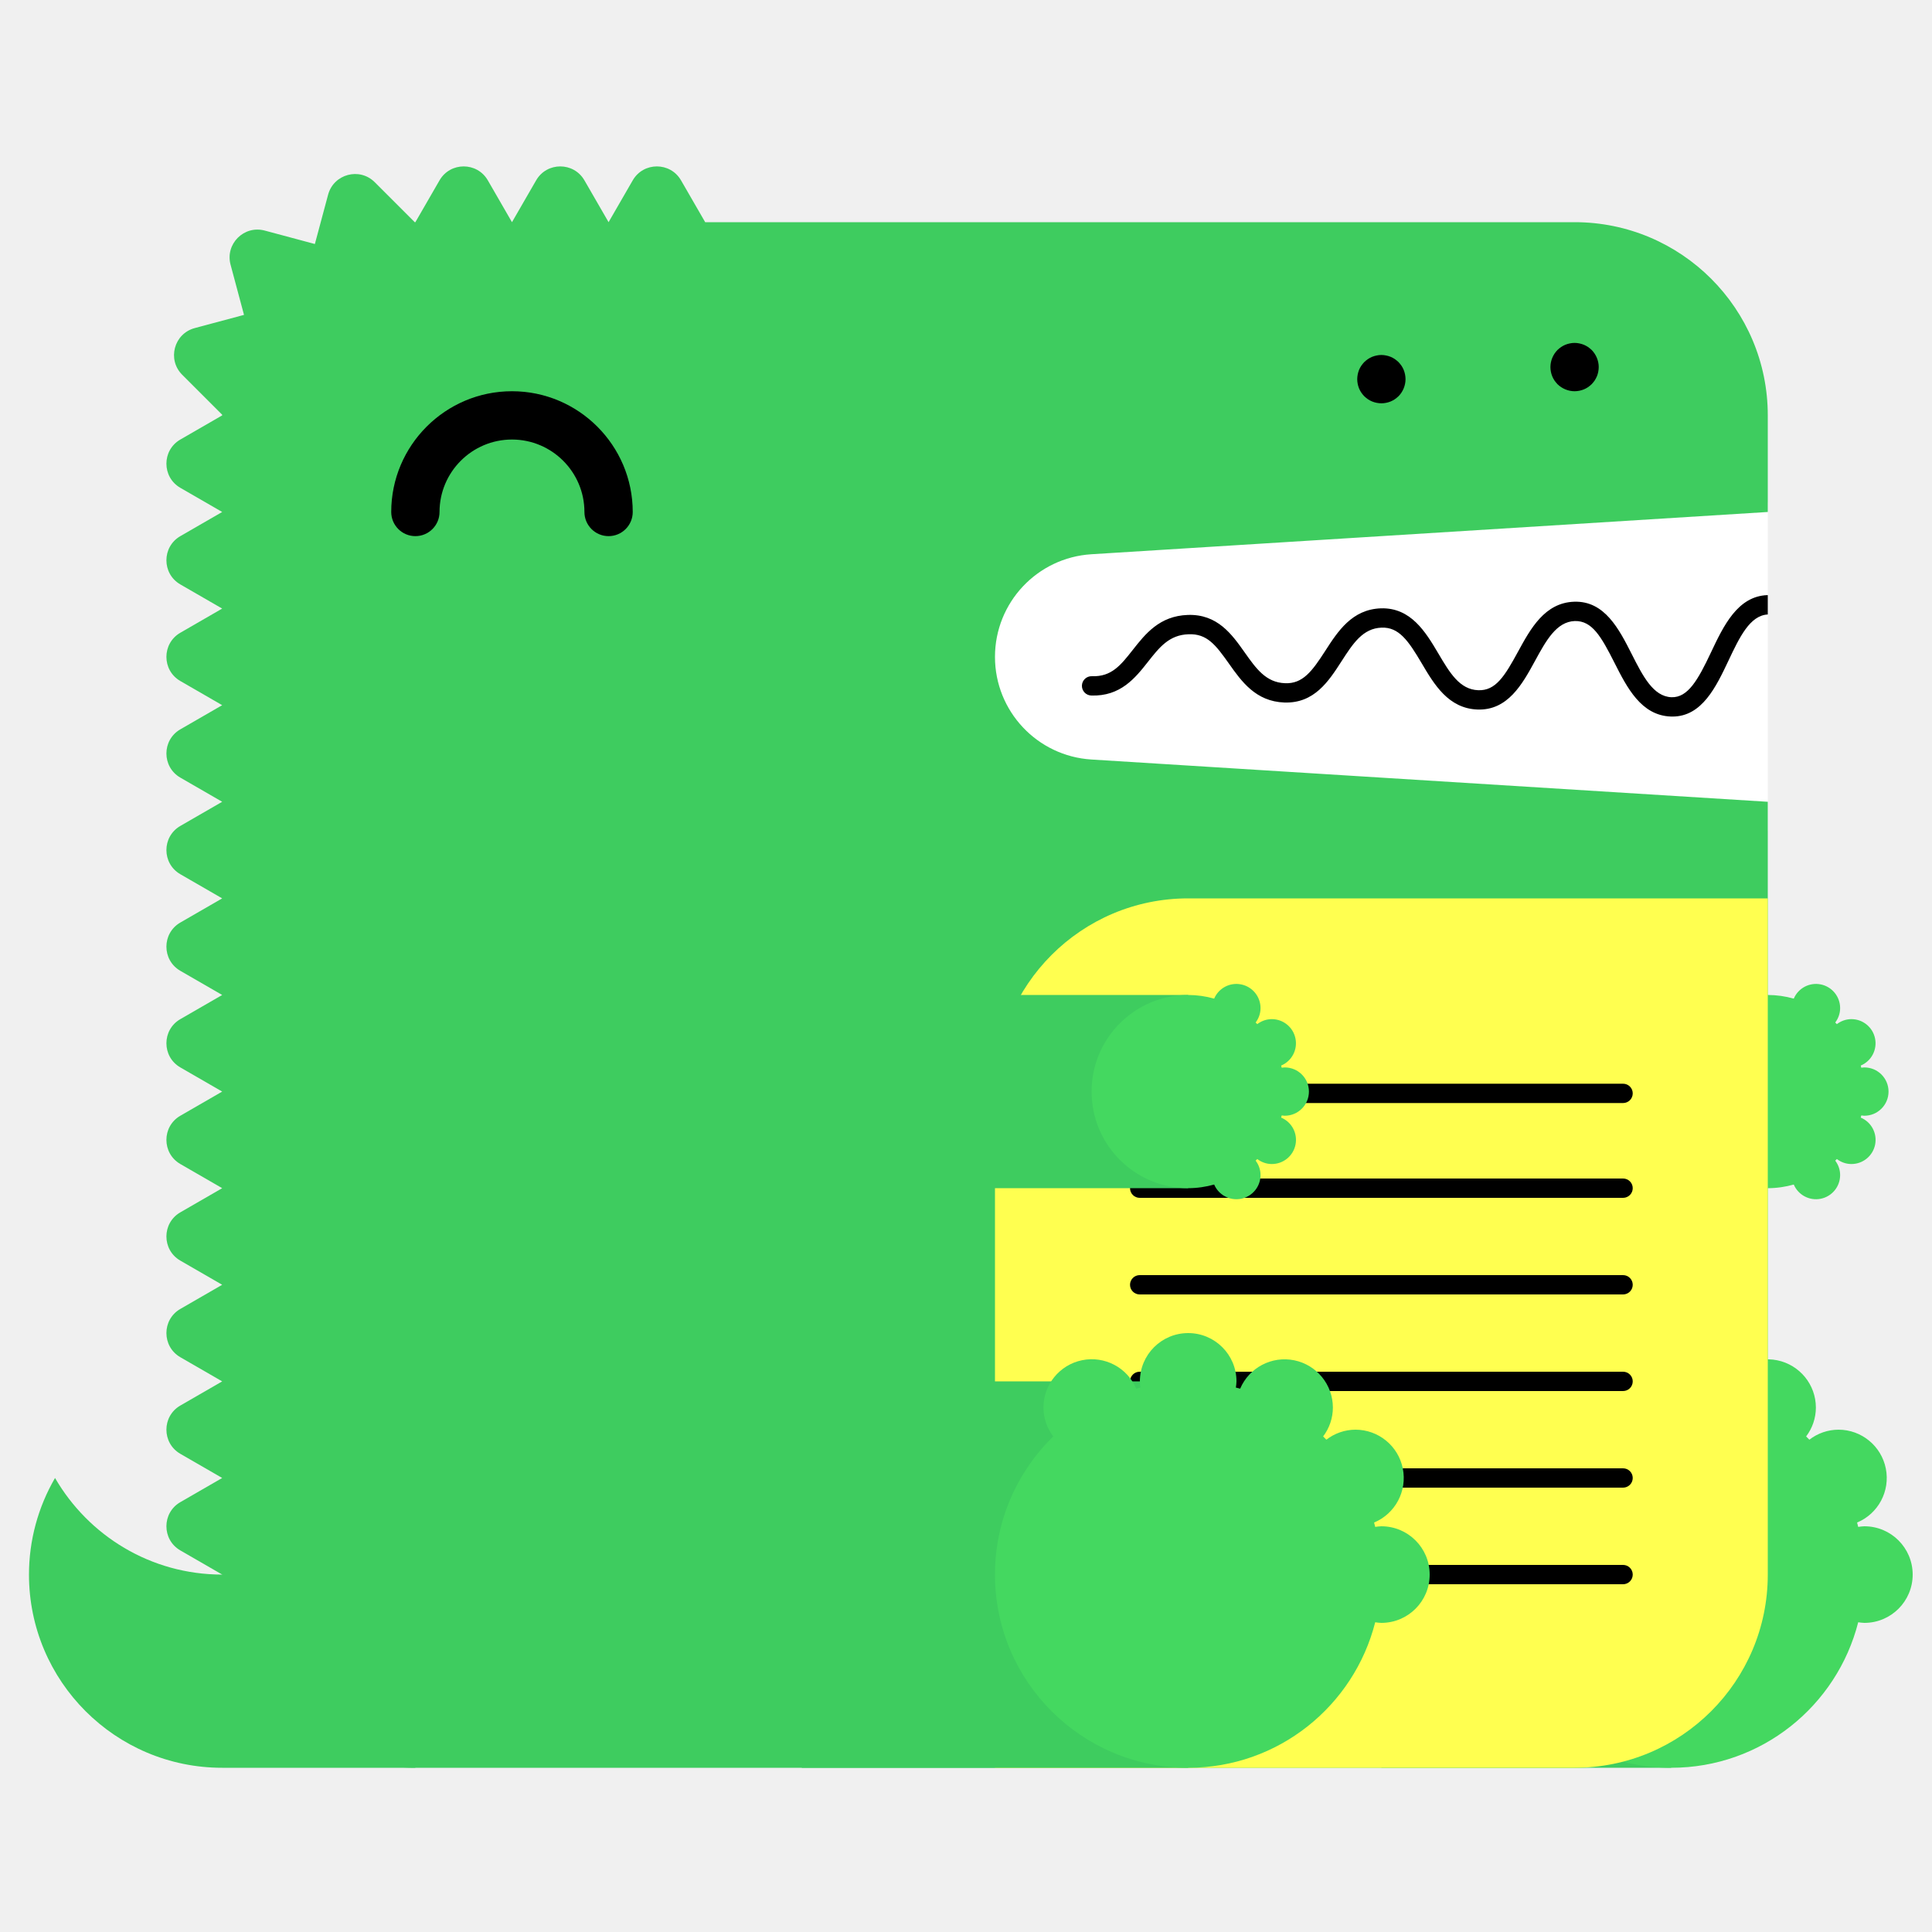
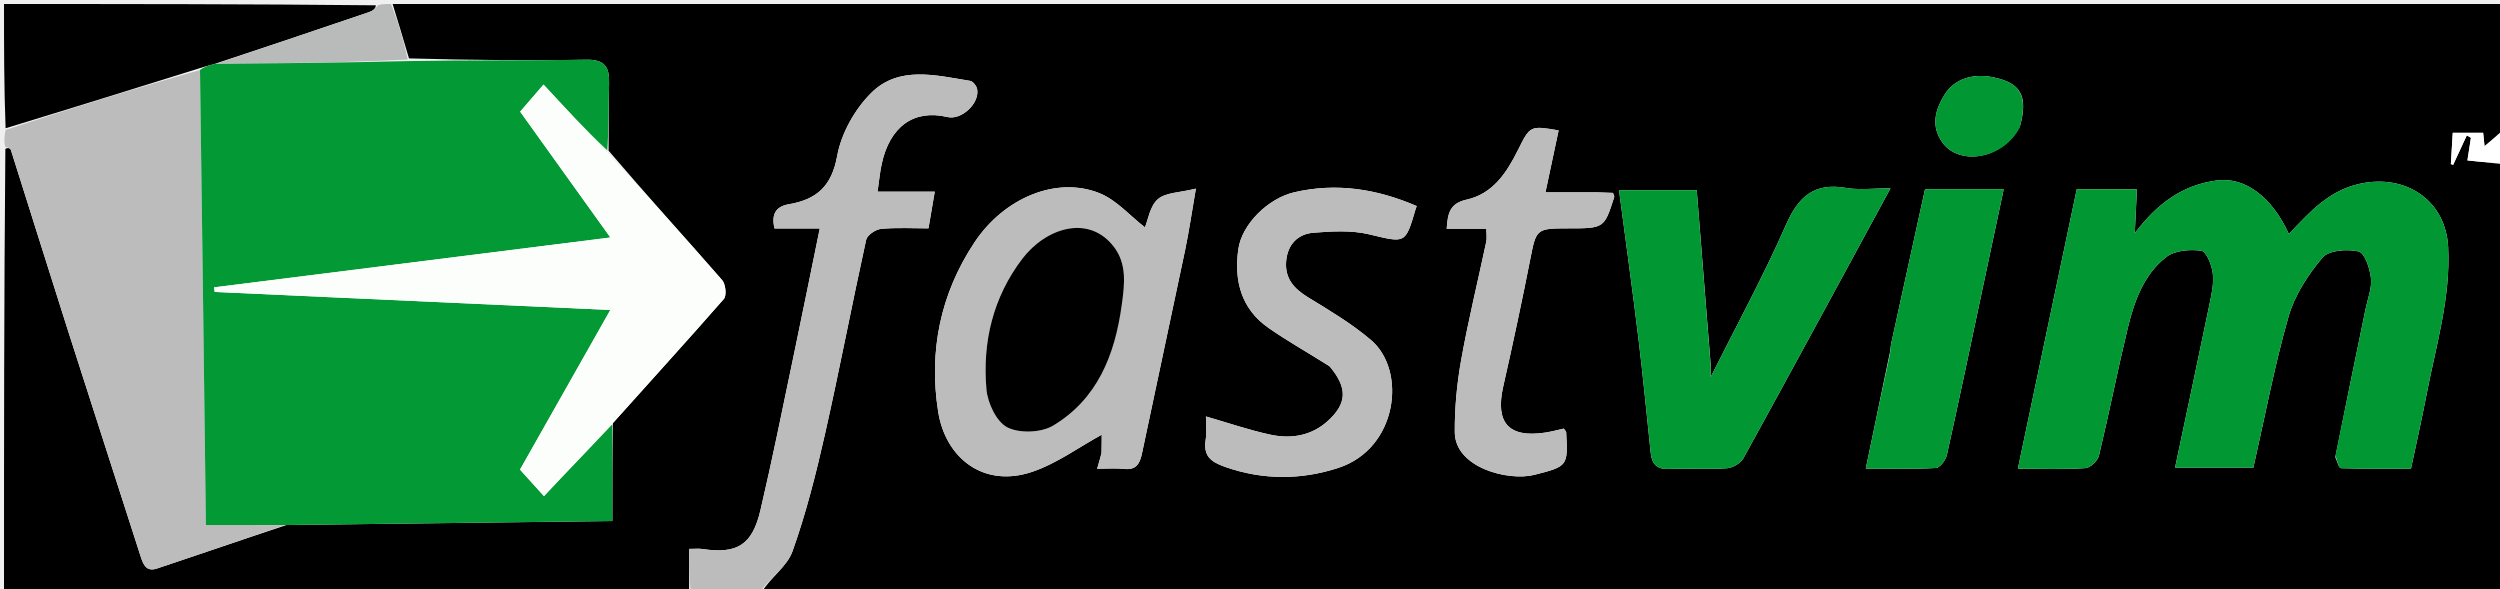
- <svg xmlns="http://www.w3.org/2000/svg" width="200" height="200" viewBox="0 0 200 200">
-   <g fill="none" fill-rule="evenodd">
-     <path fill="#FFF" d="M99 52h84v34H99z" />
-     <path d="M23 163c-7.398 0-13.843-4.027-17.303-10A19.886 19.886 0 0 0 3 163c0 11.046 8.954 20 20 20h20v-20H23z" fill="#3ECC5F" />
-     <path d="M112.98 57.376L183 53V43c0-11.046-8.954-20-20-20H73l-2.5-4.33c-1.112-1.925-3.889-1.925-5 0L63 23l-2.5-4.33c-1.111-1.925-3.889-1.925-5 0L53 23l-2.5-4.33c-1.111-1.925-3.889-1.925-5 0L43 23c-.022 0-.042.003-.065.003l-4.142-4.141c-1.57-1.571-4.252-.853-4.828 1.294l-1.369 5.104-5.192-1.392c-2.148-.575-4.111 1.389-3.535 3.536l1.39 5.193-5.102 1.367c-2.148.576-2.867 3.259-1.296 4.83l4.142 4.142c0 .021-.003.042-.003.064l-4.33 2.5c-1.925 1.111-1.925 3.889 0 5L23 53l-4.33 2.5c-1.925 1.111-1.925 3.889 0 5L23 63l-4.33 2.5c-1.925 1.111-1.925 3.889 0 5L23 73l-4.33 2.5c-1.925 1.111-1.925 3.889 0 5L23 83l-4.33 2.5c-1.925 1.111-1.925 3.889 0 5L23 93l-4.33 2.5c-1.925 1.111-1.925 3.889 0 5L23 103l-4.33 2.5c-1.925 1.111-1.925 3.889 0 5L23 113l-4.33 2.5c-1.925 1.111-1.925 3.889 0 5L23 123l-4.33 2.5c-1.925 1.111-1.925 3.889 0 5L23 133l-4.33 2.5c-1.925 1.111-1.925 3.889 0 5L23 143l-4.33 2.5c-1.925 1.111-1.925 3.889 0 5L23 153l-4.33 2.5c-1.925 1.111-1.925 3.889 0 5L23 163c0 11.046 8.954 20 20 20h120c11.046 0 20-8.954 20-20V83l-70.02-4.376A10.645 10.645 0 0 1 103 68c0-5.621 4.37-10.273 9.98-10.624" fill="#3ECC5F" />
-     <path fill="#3ECC5F" d="M143 183h30v-40h-30z" />
-     <path d="M193 158c-.219 0-.428.037-.639.064-.038-.15-.074-.301-.116-.451A5 5 0 0 0 190.32 148a4.96 4.96 0 0 0-3.016 1.036 26.531 26.531 0 0 0-.335-.336 4.955 4.955 0 0 0 1.011-2.987 5 5 0 0 0-9.599-1.959c-.148-.042-.297-.077-.445-.115.027-.211.064-.42.064-.639a5 5 0 0 0-5-5 5 5 0 0 0-5 5c0 .219.037.428.064.639-.148.038-.297.073-.445.115a4.998 4.998 0 0 0-9.599 1.959c0 1.125.384 2.151 1.011 2.987-3.717 3.632-6.031 8.693-6.031 14.3 0 11.046 8.954 20 20 20 9.339 0 17.16-6.41 19.361-15.064.211.027.42.064.639.064a5 5 0 0 0 5-5 5 5 0 0 0-5-5" fill="#44D860" />
-     <path fill="#3ECC5F" d="M153 123h30v-20h-30z" />
-     <path d="M193 115.5a2.5 2.5 0 1 0 0-5c-.109 0-.214.019-.319.032-.02-.075-.037-.15-.058-.225a2.501 2.501 0 0 0-.963-4.807c-.569 0-1.088.197-1.508.518a6.653 6.653 0 0 0-.168-.168c.314-.417.506-.931.506-1.494a2.5 2.5 0 0 0-4.8-.979A9.987 9.987 0 0 0 183 103c-5.522 0-10 4.478-10 10s4.478 10 10 10c.934 0 1.833-.138 2.69-.377a2.5 2.5 0 0 0 4.8-.979c0-.563-.192-1.077-.506-1.494.057-.055.113-.111.168-.168.42.321.939.518 1.508.518a2.5 2.5 0 0 0 .963-4.807c.021-.074.038-.15.058-.225.105.013.21.032.319.032" fill="#44D860" />
-     <path d="M63 55.5a2.5 2.5 0 0 1-2.5-2.5c0-4.136-3.364-7.5-7.5-7.5s-7.5 3.364-7.5 7.5a2.5 2.5 0 1 1-5 0c0-6.893 5.607-12.5 12.5-12.5S65.5 46.107 65.5 53a2.5 2.5 0 0 1-2.5 2.5" fill="#000" />
-     <path d="M103 183h60c11.046 0 20-8.954 20-20V93h-60c-11.046 0-20 8.954-20 20v70z" fill="#FFFF50" />
-     <path d="M168.02 124h-50.04a1 1 0 1 1 0-2h50.04a1 1 0 1 1 0 2m0 20h-50.04a1 1 0 1 1 0-2h50.04a1 1 0 1 1 0 2m0 20h-50.04a1 1 0 1 1 0-2h50.04a1 1 0 1 1 0 2m0-49.814h-50.04a1 1 0 1 1 0-2h50.04a1 1 0 1 1 0 2m0 19.814h-50.04a1 1 0 1 1 0-2h50.04a1 1 0 1 1 0 2m0 20h-50.04a1 1 0 1 1 0-2h50.04a1 1 0 1 1 0 2M183 61.611c-.012 0-.022-.006-.034-.005-3.09.105-4.552 3.196-5.842 5.923-1.346 2.85-2.387 4.703-4.093 4.647-1.889-.068-2.969-2.202-4.113-4.46-1.314-2.594-2.814-5.536-5.963-5.426-3.046.104-4.513 2.794-5.807 5.167-1.377 2.528-2.314 4.065-4.121 3.994-1.927-.07-2.951-1.805-4.136-3.813-1.321-2.236-2.848-4.75-5.936-4.664-2.994.103-4.465 2.385-5.763 4.4-1.373 2.13-2.335 3.428-4.165 3.351-1.973-.07-2.992-1.51-4.171-3.177-1.324-1.873-2.816-3.993-5.895-3.89-2.928.1-4.399 1.97-5.696 3.618-1.232 1.564-2.194 2.802-4.229 2.724a1 1 0 0 0-.072 2c3.017.101 4.545-1.8 5.872-3.487 1.177-1.496 2.193-2.787 4.193-2.855 1.926-.082 2.829 1.115 4.195 3.045 1.297 1.834 2.769 3.914 5.731 4.021 3.103.104 4.596-2.215 5.918-4.267 1.182-1.834 2.202-3.417 4.15-3.484 1.793-.067 2.769 1.35 4.145 3.681 1.297 2.197 2.766 4.686 5.787 4.796 3.125.108 4.634-2.62 5.949-5.035 1.139-2.088 2.214-4.06 4.119-4.126 1.793-.042 2.728 1.595 4.111 4.33 1.292 2.553 2.757 5.445 5.825 5.556l.169.003c3.064 0 4.518-3.075 5.805-5.794 1.139-2.41 2.217-4.68 4.067-4.773v-2z" fill="#000" />
-     <path fill="#3ECC5F" d="M83 183h40v-40H83z" />
-     <path d="M143 158c-.219 0-.428.037-.639.064-.038-.15-.074-.301-.116-.451A5 5 0 0 0 140.32 148a4.96 4.96 0 0 0-3.016 1.036 26.531 26.531 0 0 0-.335-.336 4.955 4.955 0 0 0 1.011-2.987 5 5 0 0 0-9.599-1.959c-.148-.042-.297-.077-.445-.115.027-.211.064-.42.064-.639a5 5 0 0 0-5-5 5 5 0 0 0-5 5c0 .219.037.428.064.639-.148.038-.297.073-.445.115a4.998 4.998 0 0 0-9.599 1.959c0 1.125.384 2.151 1.011 2.987-3.717 3.632-6.031 8.693-6.031 14.3 0 11.046 8.954 20 20 20 9.339 0 17.16-6.41 19.361-15.064.211.027.42.064.639.064a5 5 0 0 0 5-5 5 5 0 0 0-5-5" fill="#44D860" />
-     <path fill="#3ECC5F" d="M83 123h40v-20H83z" />
-     <path d="M133 115.5a2.5 2.5 0 1 0 0-5c-.109 0-.214.019-.319.032-.02-.075-.037-.15-.058-.225a2.501 2.501 0 0 0-.963-4.807c-.569 0-1.088.197-1.508.518a6.653 6.653 0 0 0-.168-.168c.314-.417.506-.931.506-1.494a2.5 2.5 0 0 0-4.8-.979A9.987 9.987 0 0 0 123 103c-5.522 0-10 4.478-10 10s4.478 10 10 10c.934 0 1.833-.138 2.69-.377a2.5 2.5 0 0 0 4.8-.979c0-.563-.192-1.077-.506-1.494.057-.055.113-.111.168-.168.42.321.939.518 1.508.518a2.5 2.5 0 0 0 .963-4.807c.021-.074.038-.15.058-.225.105.013.21.032.319.032" fill="#44D860" />
-     <path d="M143 41.75c-.16 0-.33-.02-.49-.05a2.52 2.52 0 0 1-.47-.14c-.15-.06-.29-.14-.431-.23-.13-.09-.259-.2-.38-.31-.109-.12-.219-.24-.309-.38s-.17-.28-.231-.43a2.619 2.619 0 0 1-.189-.96c0-.16.02-.33.05-.49.03-.16.08-.31.139-.47.061-.15.141-.29.231-.43.09-.13.2-.26.309-.38.121-.11.25-.22.38-.31.141-.09.281-.17.431-.23.149-.06.31-.11.47-.14.32-.07.65-.07.98 0 .159.03.32.08.47.14.149.06.29.14.43.23.13.09.259.2.38.31.11.12.22.25.31.38.09.14.17.28.23.43.06.16.11.31.14.47.029.16.05.33.05.49 0 .66-.271 1.31-.73 1.77-.121.11-.25.22-.38.31-.14.09-.281.17-.43.23a2.565 2.565 0 0 1-.96.19m20-1.25c-.66 0-1.3-.27-1.771-.73a3.802 3.802 0 0 1-.309-.38c-.09-.14-.17-.28-.231-.43a2.619 2.619 0 0 1-.189-.96c0-.66.27-1.3.729-1.77.121-.11.25-.22.38-.31.141-.09.281-.17.431-.23.149-.06.31-.11.47-.14.32-.07.66-.07.98 0 .159.03.32.08.47.14.149.06.29.14.43.23.13.09.259.2.38.31.459.47.73 1.11.73 1.77 0 .16-.021.33-.05.49-.03.16-.08.32-.14.47-.07.15-.14.29-.23.43-.09.13-.2.26-.31.38-.121.11-.25.22-.38.31-.14.09-.281.17-.43.23a2.565 2.565 0 0 1-.96.19" fill="#000" />
-   </g>
+ <svg xmlns="http://www.w3.org/2000/svg" version="1.1" id="Layer_1" x="0px" y="0px" width="100%" viewBox="0 0 624 147" enable-background="new 0 0 624 147" xml:space="preserve">
+   <path fill="#000000" opacity="1" stroke="none" d=" M625,41   C625,76.638 625,112.276 625,148   C480.312,148 335.625,148 190.185,147.711   C192.305,144.186 196.448,141.404 197.799,137.624   C201.204,128.102 203.691,118.207 205.924,108.322   C209.563,92.211 212.643,75.974 216.195,59.843   C216.452,58.678 218.57,57.256 219.931,57.129   C223.86,56.764 227.844,57 231.752,57   C232.29,53.853 232.745,51.184 233.316,47.838   C228.143,47.838 223.612,47.838 219.038,47.838   C219.428,45.17 219.617,43.063 220.056,41.009   C222.084,31.542 228.137,27.226 236.485,29.214   C239.955,30.04 244.526,25.856 243.902,22.268   C243.764,21.472 242.859,20.3 242.164,20.189   C233.611,18.813 224.366,16.312 217.445,23.2   C213.354,27.27 209.979,33.288 208.96,38.915   C207.574,46.562 203.762,49.815 196.846,50.99   C193.608,51.541 192.483,53.524 193.319,57.024   C197.092,57.024 200.844,57.024 204.615,57.024   C202.36,68.014 200.215,78.665 197.983,89.299   C195.322,101.978 192.774,114.686 189.818,127.297   C187.759,136.08 183.997,138.325 175.283,137.029   C174.346,136.89 173.371,137.01 172,137.01   C172,140.898 172,144.449 172,148   C115.089,148 58.177,148 1,148   C1,111.313 1,74.625 1.338,37.178   C2.034,36.761 2.591,37.04 2.722,37.455   C7.511,52.532 12.213,67.637 17.026,82.706   C22.97,101.313 29.019,119.887 34.976,138.49   C35.663,140.637 36.312,142.853 39.163,141.907   C49.823,138.371 60.435,134.689 71.529,131.04   C98.864,130.698 125.735,130.376 152.846,130.052   C152.846,121.499 152.846,113.699 152.994,105.59   C162.357,95.096 171.636,84.967 180.669,74.624   C181.413,73.771 181.121,70.918 180.25,69.919   C170.905,59.199 161.346,48.665 151.902,37.609   C151.972,31.674 151.888,26.208 152.032,20.747   C152.139,16.713 150.913,14.827 146.356,14.905   C131.623,15.155 116.883,14.981 102.084,14.576   C100.681,9.788 99.341,5.394 98,1   C273.667,1 449.333,1 625,1   C625,11.412 625,21.737 624.633,32.533   C622.891,34.165 621.517,35.328 620.141,36.492   C620.033,35.455 619.919,34.358 619.792,33.144   C616.947,33.144 614.216,33.144 612.209,33.144   C612.043,35.873 611.889,38.415 611.734,40.956   C611.926,41.018 612.118,41.08 612.309,41.141   C613.442,38.692 614.575,36.243 615.708,33.794   C616.054,33.992 616.4,34.189 616.746,34.386   C616.434,36.396 616.122,38.406 615.869,40.037   C619.134,40.382 622.067,40.691 625,41  M582.889,114.116   C583.347,115.073 583.778,116.845 584.268,116.861   C590.057,117.055 595.855,116.986 601.782,116.986   C603.138,110.569 604.484,104.649 605.627,98.689   C607.978,86.425 611.721,74.398 611.063,61.643   C610.492,50.586 601.386,43.882 590.379,45.608   C581.71,46.967 576.728,52.731 571.302,58.401   C566.997,49.001 560.283,44.131 553.299,45.046   C544.827,46.157 538.49,50.731 532.844,58.204   C533.058,53.825 533.214,50.605 533.378,47.235   C528.432,47.235 523.494,47.235 518.357,47.235   C513.471,70.418 508.625,93.413 503.656,116.991   C509.934,116.991 515.251,117.187 520.533,116.844   C521.754,116.764 523.589,115.019 523.897,113.74   C526.429,103.212 528.514,92.577 531.051,82.05   C532.682,75.283 535.047,68.549 540.711,64.141   C542.835,62.488 546.613,62.19 549.454,62.585   C550.691,62.757 552.052,66.159 552.307,68.223   C552.618,70.741 552.006,73.433 551.479,75.985   C548.697,89.455 545.816,102.905 542.894,116.719   C549.757,116.719 556.169,116.719 562.442,116.719   C565.338,103.948 567.702,91.34 571.214,79.06   C572.742,73.718 576.074,68.581 579.704,64.298   C581.279,62.44 585.88,62.103 588.708,62.769   C590.227,63.127 591.524,67.003 591.787,69.416   C592.058,71.905 590.974,74.548 590.445,77.117   C587.963,89.172 585.468,101.224 582.889,114.116  M427.001,91.147   C425.833,76.55 424.665,61.953 423.507,47.467   C416.909,47.467 410.564,47.467 404.103,47.467   C405.775,60.158 407.475,72.361 408.964,84.59   C410.119,94.072 411.011,103.585 412.02,113.084   C412.308,115.79 413.519,117.181 416.534,117.053   C421.358,116.849 426.211,117.195 431.023,116.88   C432.484,116.784 434.476,115.616 435.169,114.357   C447.406,92.133 459.48,69.818 471.874,47   C467.707,47 464.161,47.482 460.797,46.904   C452.788,45.527 448.867,49.071 445.719,56.245   C440.096,69.058 433.358,81.381 427.002,94.079   C427.002,93.265 427.002,92.602 427.001,91.147  M274.931,113.275   C274.608,114.38 274.285,115.486 273.843,117   C276.564,117 278.568,116.817 280.525,117.042   C283.51,117.387 284.482,115.829 285.023,113.251   C288.578,96.306 292.252,79.386 295.801,62.44   C296.777,57.781 297.457,53.059 298.496,47.081   C294.401,48.105 290.93,48.03 288.998,49.718   C287.02,51.444 286.55,54.897 285.775,56.749   C282.049,53.864 278.67,49.905 274.393,48.201   C263.721,43.948 250.654,49.323 243.217,60.518   C234.7,73.342 231.79,87.692 234.164,102.752   C235.995,114.365 245.512,121.808 257.506,117.81   C263.743,115.732 269.297,111.606 274.991,108.498   C274.991,109.191 274.991,110.809 274.931,113.275  M332.011,91.533   C336.384,96.799 336.29,100.703 331.34,105.148   C327.304,108.771 322.276,109.599 317.192,108.516   C311.738,107.354 306.43,105.51 300.999,103.947   C300.999,105.689 301.25,107.724 300.947,109.674   C300.331,113.646 301.958,115.19 305.744,116.526   C315.272,119.888 324.86,119.794 334.071,116.779   C348.873,111.934 351.19,92.524 342.201,84.873   C337.413,80.798 331.907,77.513 326.51,74.225   C322.968,72.068 320.662,69.483 321.025,65.198   C321.376,61.061 323.885,58.408 327.839,58.091   C332.433,57.722 337.279,57.436 341.692,58.482   C350.84,60.65 350.751,61.022 353.356,52.124   C353.433,51.862 353.545,51.61 353.611,51.435   C343.762,47.19 333.637,45.528 323.047,47.993   C316.517,49.512 309.945,55.945 309.072,62.274   C307.994,70.087 309.802,77.088 316.6,81.833   C321.364,85.158 326.463,88.005 332.011,91.533  M398.266,48   C394.296,48 390.325,48 385.749,48   C386.909,42.545 387.971,37.547 389.034,32.545   C381.96,31.347 381.924,31.328 378.917,37.387   C376.09,43.082 372.64,48.371 366.052,49.833   C361.794,50.778 361.357,53.337 361.093,57.085   C364.508,57.085 367.614,57.085 370.989,57.085   C370.989,58.433 371.16,59.441 370.962,60.372   C368.88,70.187 366.481,79.943 364.711,89.812   C363.647,95.748 363.068,101.858 363.112,107.883   C363.177,116.763 376.502,120.166 382.966,118.524   C391.383,116.386 391.367,116.303 390.922,107.911   C390.908,107.639 390.588,107.383 390.317,106.982   C388.795,107.313 387.233,107.747 385.643,107.984   C376.509,109.343 373.157,105.493 375.212,96.443   C377.61,85.879 379.874,75.28 381.966,64.652   C383.434,57.193 383.456,57 391.31,57   C400.41,57 400.415,57.001 402.906,49.201   C402.985,48.956 402.742,48.609 402.599,48.149   C401.497,48.101 400.346,48.05 398.266,48  M471.5,89.001   C469.611,98.103 467.722,107.205 465.696,116.966   C471.972,116.966 477.595,117.129 483.191,116.815   C484.192,116.759 485.654,114.862 485.935,113.599   C489.068,99.525 492.011,85.409 495.007,71.306   C496.69,63.383 498.376,55.46 500.129,47.218   C493.136,47.218 486.874,47.218 480.488,47.218   C477.64,60.177 474.825,72.955 472.039,85.738   C471.865,86.541 471.916,87.393 471.5,89.001  M504.209,31.438   C506.232,23.978 504.457,20.59 497.201,19.233   C492.584,18.37 487.932,19.526 485.381,23.606   C483.174,27.136 481.774,31.343 484.83,35.579   C489.122,41.528 500.104,39.669 504.209,31.438  z" />
+   <path fill="#BCBCBC" opacity="1" stroke="none" d=" M71.064,131.061   C60.435,134.689 49.823,138.371 39.163,141.907   C36.312,142.853 35.663,140.637 34.976,138.49   C29.019,119.887 22.97,101.313 17.026,82.706   C12.213,67.637 7.511,52.532 2.722,37.455   C2.591,37.04 2.034,36.761 1.338,36.709   C1,35.611 1,34.222 1.399,32.426   C17.822,27.016 33.844,22.013 49.921,17.478   C50.446,55.454 50.916,92.964 51.393,131.061   C58.201,131.061 64.633,131.061 71.064,131.061  z" />
+   <path fill="#BCBCBC" opacity="1" stroke="none" d=" M172.468,148   C172,144.449 172,140.898 172,137.01   C173.371,137.01 174.346,136.89 175.283,137.029   C183.997,138.325 187.759,136.08 189.818,127.297   C192.774,114.686 195.322,101.978 197.983,89.299   C200.215,78.665 202.36,68.014 204.615,57.024   C200.844,57.024 197.092,57.024 193.319,57.024   C192.483,53.524 193.608,51.541 196.846,50.99   C203.762,49.815 207.574,46.562 208.96,38.915   C209.979,33.288 213.354,27.27 217.445,23.2   C224.366,16.312 233.611,18.813 242.164,20.189   C242.859,20.3 243.764,21.472 243.902,22.268   C244.526,25.856 239.955,30.04 236.485,29.214   C228.137,27.226 222.084,31.542 220.056,41.009   C219.617,43.063 219.428,45.17 219.038,47.838   C223.612,47.838 228.143,47.838 233.316,47.838   C232.745,51.184 232.29,53.853 231.752,57   C227.844,57 223.86,56.764 219.931,57.129   C218.57,57.256 216.452,58.678 216.195,59.843   C212.643,75.974 209.563,92.211 205.924,108.322   C203.691,118.207 201.204,128.102 197.799,137.624   C196.448,141.404 192.305,144.186 189.716,147.711   C184.312,148 178.624,148 172.468,148  z" />
+   <path fill="#000000" opacity="1" stroke="none" d=" M49.867,17.011   C33.844,22.013 17.822,27.016 1.399,32.009   C1,21.703 1,11.407 1,1   C31.687,1 62.375,1 93.825,1.325   C93.783,2.111 93.026,2.716 92.164,3.009   C79.436,7.338 66.695,11.626 53.583,15.949   C52.095,16.32 50.981,16.666 49.867,17.011  z" />
+   <path fill="#B8BBB9" opacity="1" stroke="none" d=" M53.956,15.923   C66.695,11.626 79.436,7.338 92.164,3.009   C93.026,2.716 93.783,2.111 94.294,1.325   C95.067,1 96.133,1 97.6,1   C99.341,5.394 100.681,9.788 101.765,14.857   C85.657,15.663 69.807,15.793 53.956,15.923  z" />
+   <path fill="#FFFFFF" opacity="1" stroke="none" d=" M625,40.556   C622.067,40.691 619.134,40.382 615.869,40.037   C616.122,38.406 616.434,36.396 616.746,34.386   C616.4,34.189 616.054,33.992 615.708,33.794   C614.575,36.243 613.442,38.692 612.309,41.141   C612.118,41.08 611.926,41.018 611.734,40.956   C611.889,38.415 612.043,35.873 612.209,33.144   C614.216,33.144 616.947,33.144 619.792,33.144   C619.919,34.358 620.033,35.455 620.141,36.492   C621.517,35.328 622.891,34.165 624.633,33.002   C625,35.371 625,37.741 625,40.556  z" />
+   <path fill="#039934" opacity="1" stroke="none" d=" M53.583,15.949   C69.807,15.793 85.657,15.663 101.827,15.251   C116.883,14.981 131.623,15.155 146.356,14.905   C150.913,14.827 152.139,16.713 152.032,20.747   C151.888,26.208 151.972,31.674 151.578,37.526   C146.076,32.373 140.954,26.832 135.663,21.108   C133.418,23.711 131.611,25.805 129.83,27.87   C137.361,38.372 144.612,48.483 152.352,59.276   C118.886,63.486 86.164,67.603 53.442,71.72   C53.491,72.104 53.54,72.487 53.589,72.871   C86.261,74.361 118.933,75.851 152.336,77.374   C144.592,91.062 137.195,104.136 129.793,117.22   C131.899,119.546 133.746,121.585 135.777,123.827   C137.467,122.035 138.814,120.591 140.177,119.161   C144.397,114.738 148.622,110.319 152.846,105.899   C152.846,113.699 152.846,121.499 152.846,130.052   C125.735,130.376 98.864,130.698 71.529,131.04   C64.633,131.061 58.201,131.061 51.393,131.061   C50.916,92.964 50.446,55.454 49.921,17.478   C50.981,16.666 52.095,16.32 53.583,15.949  z" />
+   <path fill="#019833" opacity="1" stroke="none" d=" M582.933,113.697   C585.468,101.224 587.963,89.172 590.445,77.117   C590.974,74.548 592.058,71.905 591.787,69.416   C591.524,67.003 590.227,63.127 588.708,62.769   C585.88,62.103 581.279,62.44 579.704,64.298   C576.074,68.581 572.742,73.718 571.214,79.06   C567.702,91.34 565.338,103.948 562.442,116.719   C556.169,116.719 549.757,116.719 542.894,116.719   C545.816,102.905 548.697,89.455 551.479,75.985   C552.006,73.433 552.618,70.741 552.307,68.223   C552.052,66.159 550.691,62.757 549.454,62.585   C546.613,62.19 542.835,62.488 540.711,64.141   C535.047,68.549 532.682,75.283 531.051,82.05   C528.514,92.577 526.429,103.212 523.897,113.74   C523.589,115.019 521.754,116.764 520.533,116.844   C515.251,117.187 509.934,116.991 503.656,116.991   C508.625,93.413 513.471,70.418 518.357,47.235   C523.494,47.235 528.432,47.235 533.378,47.235   C533.214,50.605 533.058,53.825 532.844,58.204   C538.49,50.731 544.827,46.157 553.299,45.046   C560.283,44.131 566.997,49.001 571.302,58.401   C576.728,52.731 581.71,46.967 590.379,45.608   C601.386,43.882 610.492,50.586 611.063,61.643   C611.721,74.398 607.978,86.425 605.627,98.689   C604.484,104.649 603.138,110.569 601.782,116.986   C595.855,116.986 590.057,117.055 584.268,116.861   C583.778,116.845 583.347,115.073 582.933,113.697  z" />
+   <path fill="#FCFEFC" opacity="1" stroke="none" d=" M152.994,105.59   C148.622,110.319 144.397,114.738 140.177,119.161   C138.814,120.591 137.467,122.035 135.777,123.827   C133.746,121.585 131.899,119.546 129.793,117.22   C137.195,104.136 144.592,91.062 152.336,77.374   C118.933,75.851 86.261,74.361 53.589,72.871   C53.54,72.487 53.491,72.104 53.442,71.72   C86.164,67.603 118.886,63.486 152.352,59.276   C144.612,48.483 137.361,38.372 129.83,27.87   C131.611,25.805 133.418,23.711 135.663,21.108   C140.954,26.832 146.076,32.373 151.522,37.997   C161.346,48.665 170.905,59.199 180.25,69.919   C181.121,70.918 181.413,73.771 180.669,74.624   C171.636,84.967 162.357,95.096 152.994,105.59  z" />
+   <path fill="#019833" opacity="1" stroke="none" d=" M427.001,91.543   C427.002,92.602 427.002,93.265 427.002,94.079   C433.358,81.381 440.096,69.058 445.719,56.245   C448.867,49.071 452.788,45.527 460.797,46.904   C464.161,47.482 467.707,47 471.874,47   C459.48,69.818 447.406,92.133 435.169,114.357   C434.476,115.616 432.484,116.784 431.023,116.88   C426.211,117.195 421.358,116.849 416.534,117.053   C413.519,117.181 412.308,115.79 412.02,113.084   C411.011,103.585 410.119,94.072 408.964,84.59   C407.475,72.361 405.775,60.158 404.103,47.467   C410.564,47.467 416.909,47.467 423.507,47.467   C424.665,61.953 425.833,76.55 427.001,91.543  z" />
+   <path fill="#BCBCBC" opacity="1" stroke="none" d=" M274.961,112.851   C274.991,110.809 274.991,109.191 274.991,108.498   C269.297,111.606 263.743,115.732 257.506,117.81   C245.512,121.808 235.995,114.365 234.164,102.752   C231.79,87.692 234.7,73.342 243.217,60.518   C250.654,49.323 263.721,43.948 274.393,48.201   C278.67,49.905 282.049,53.864 285.775,56.749   C286.55,54.897 287.02,51.444 288.998,49.718   C290.93,48.03 294.401,48.105 298.496,47.081   C297.457,53.059 296.777,57.781 295.801,62.44   C292.252,79.386 288.578,96.306 285.023,113.251   C284.482,115.829 283.51,117.387 280.525,117.042   C278.568,116.817 276.564,117 273.843,117   C274.285,115.486 274.608,114.38 274.961,112.851  M279.999,75.57   C280.748,70.752 281.227,65.853 278.093,61.698   C271.795,53.349 261.026,56.907 255.186,64.569   C247.866,74.173 245.172,85.377 246.222,97.21   C246.524,100.62 248.732,105.3 251.445,106.675   C254.487,108.216 259.901,108.012 262.874,106.224   C273.851,99.626 278.293,88.693 279.999,75.57  z" />
+   <path fill="#BCBCBC" opacity="1" stroke="none" d=" M331.712,91.299   C326.463,88.005 321.364,85.158 316.6,81.833   C309.802,77.088 307.994,70.087 309.072,62.274   C309.945,55.945 316.517,49.512 323.047,47.993   C333.637,45.528 343.762,47.19 353.611,51.435   C353.545,51.61 353.433,51.862 353.356,52.124   C350.751,61.022 350.84,60.65 341.692,58.482   C337.279,57.436 332.433,57.722 327.839,58.091   C323.885,58.408 321.376,61.061 321.025,65.198   C320.662,69.483 322.968,72.068 326.51,74.225   C331.907,77.513 337.413,80.798 342.201,84.873   C351.19,92.524 348.873,111.934 334.071,116.779   C324.86,119.794 315.272,119.888 305.744,116.526   C301.958,115.19 300.331,113.646 300.947,109.674   C301.25,107.724 300.999,105.689 300.999,103.947   C306.43,105.51 311.738,107.354 317.192,108.516   C322.276,109.599 327.304,108.771 331.34,105.148   C336.29,100.703 336.384,96.799 331.712,91.299  z" />
+   <path fill="#BCBCBC" opacity="1" stroke="none" d=" M398.731,48   C400.346,48.05 401.497,48.101 402.599,48.149   C402.742,48.609 402.985,48.956 402.906,49.201   C400.415,57.001 400.41,57 391.31,57   C383.456,57 383.434,57.193 381.966,64.652   C379.874,75.28 377.61,85.879 375.212,96.443   C373.157,105.493 376.509,109.343 385.643,107.984   C387.233,107.747 388.795,107.313 390.317,106.982   C390.588,107.383 390.908,107.639 390.922,107.911   C391.367,116.303 391.383,116.386 382.966,118.524   C376.502,120.166 363.177,116.763 363.112,107.883   C363.068,101.858 363.647,95.748 364.711,89.812   C366.481,79.943 368.88,70.187 370.962,60.372   C371.16,59.441 370.989,58.433 370.989,57.085   C367.614,57.085 364.508,57.085 361.093,57.085   C361.357,53.337 361.794,50.778 366.052,49.833   C372.64,48.371 376.09,43.082 378.917,37.387   C381.924,31.328 381.96,31.347 389.034,32.545   C387.971,37.547 386.909,42.545 385.749,48   C390.325,48 394.296,48 398.731,48  z" />
+   <path fill="#019833" opacity="1" stroke="none" d=" M471.681,88.612   C471.916,87.393 471.865,86.541 472.039,85.738   C474.825,72.955 477.64,60.177 480.488,47.218   C486.874,47.218 493.136,47.218 500.129,47.218   C498.376,55.46 496.69,63.383 495.007,71.306   C492.011,85.409 489.068,99.525 485.935,113.599   C485.654,114.862 484.192,116.759 483.191,116.815   C477.595,117.129 471.972,116.966 465.696,116.966   C467.722,107.205 469.611,98.103 471.681,88.612  z" />
+   <path fill="#019833" opacity="1" stroke="none" d=" M504.124,31.829   C500.104,39.669 489.122,41.528 484.83,35.579   C481.774,31.343 483.174,27.136 485.381,23.606   C487.932,19.526 492.584,18.37 497.201,19.233   C504.457,20.59 506.232,23.978 504.124,31.829  z" />
+   <path fill="#000000" opacity="1" stroke="none" d=" M279.999,76.01   C278.293,88.693 273.851,99.626 262.874,106.224   C259.901,108.012 254.487,108.216 251.445,106.675   C248.732,105.3 246.524,100.62 246.222,97.21   C245.172,85.377 247.866,74.173 255.186,64.569   C261.026,56.907 271.795,53.349 278.093,61.698   C281.227,65.853 280.748,70.752 279.999,76.01  z" />
</svg>
